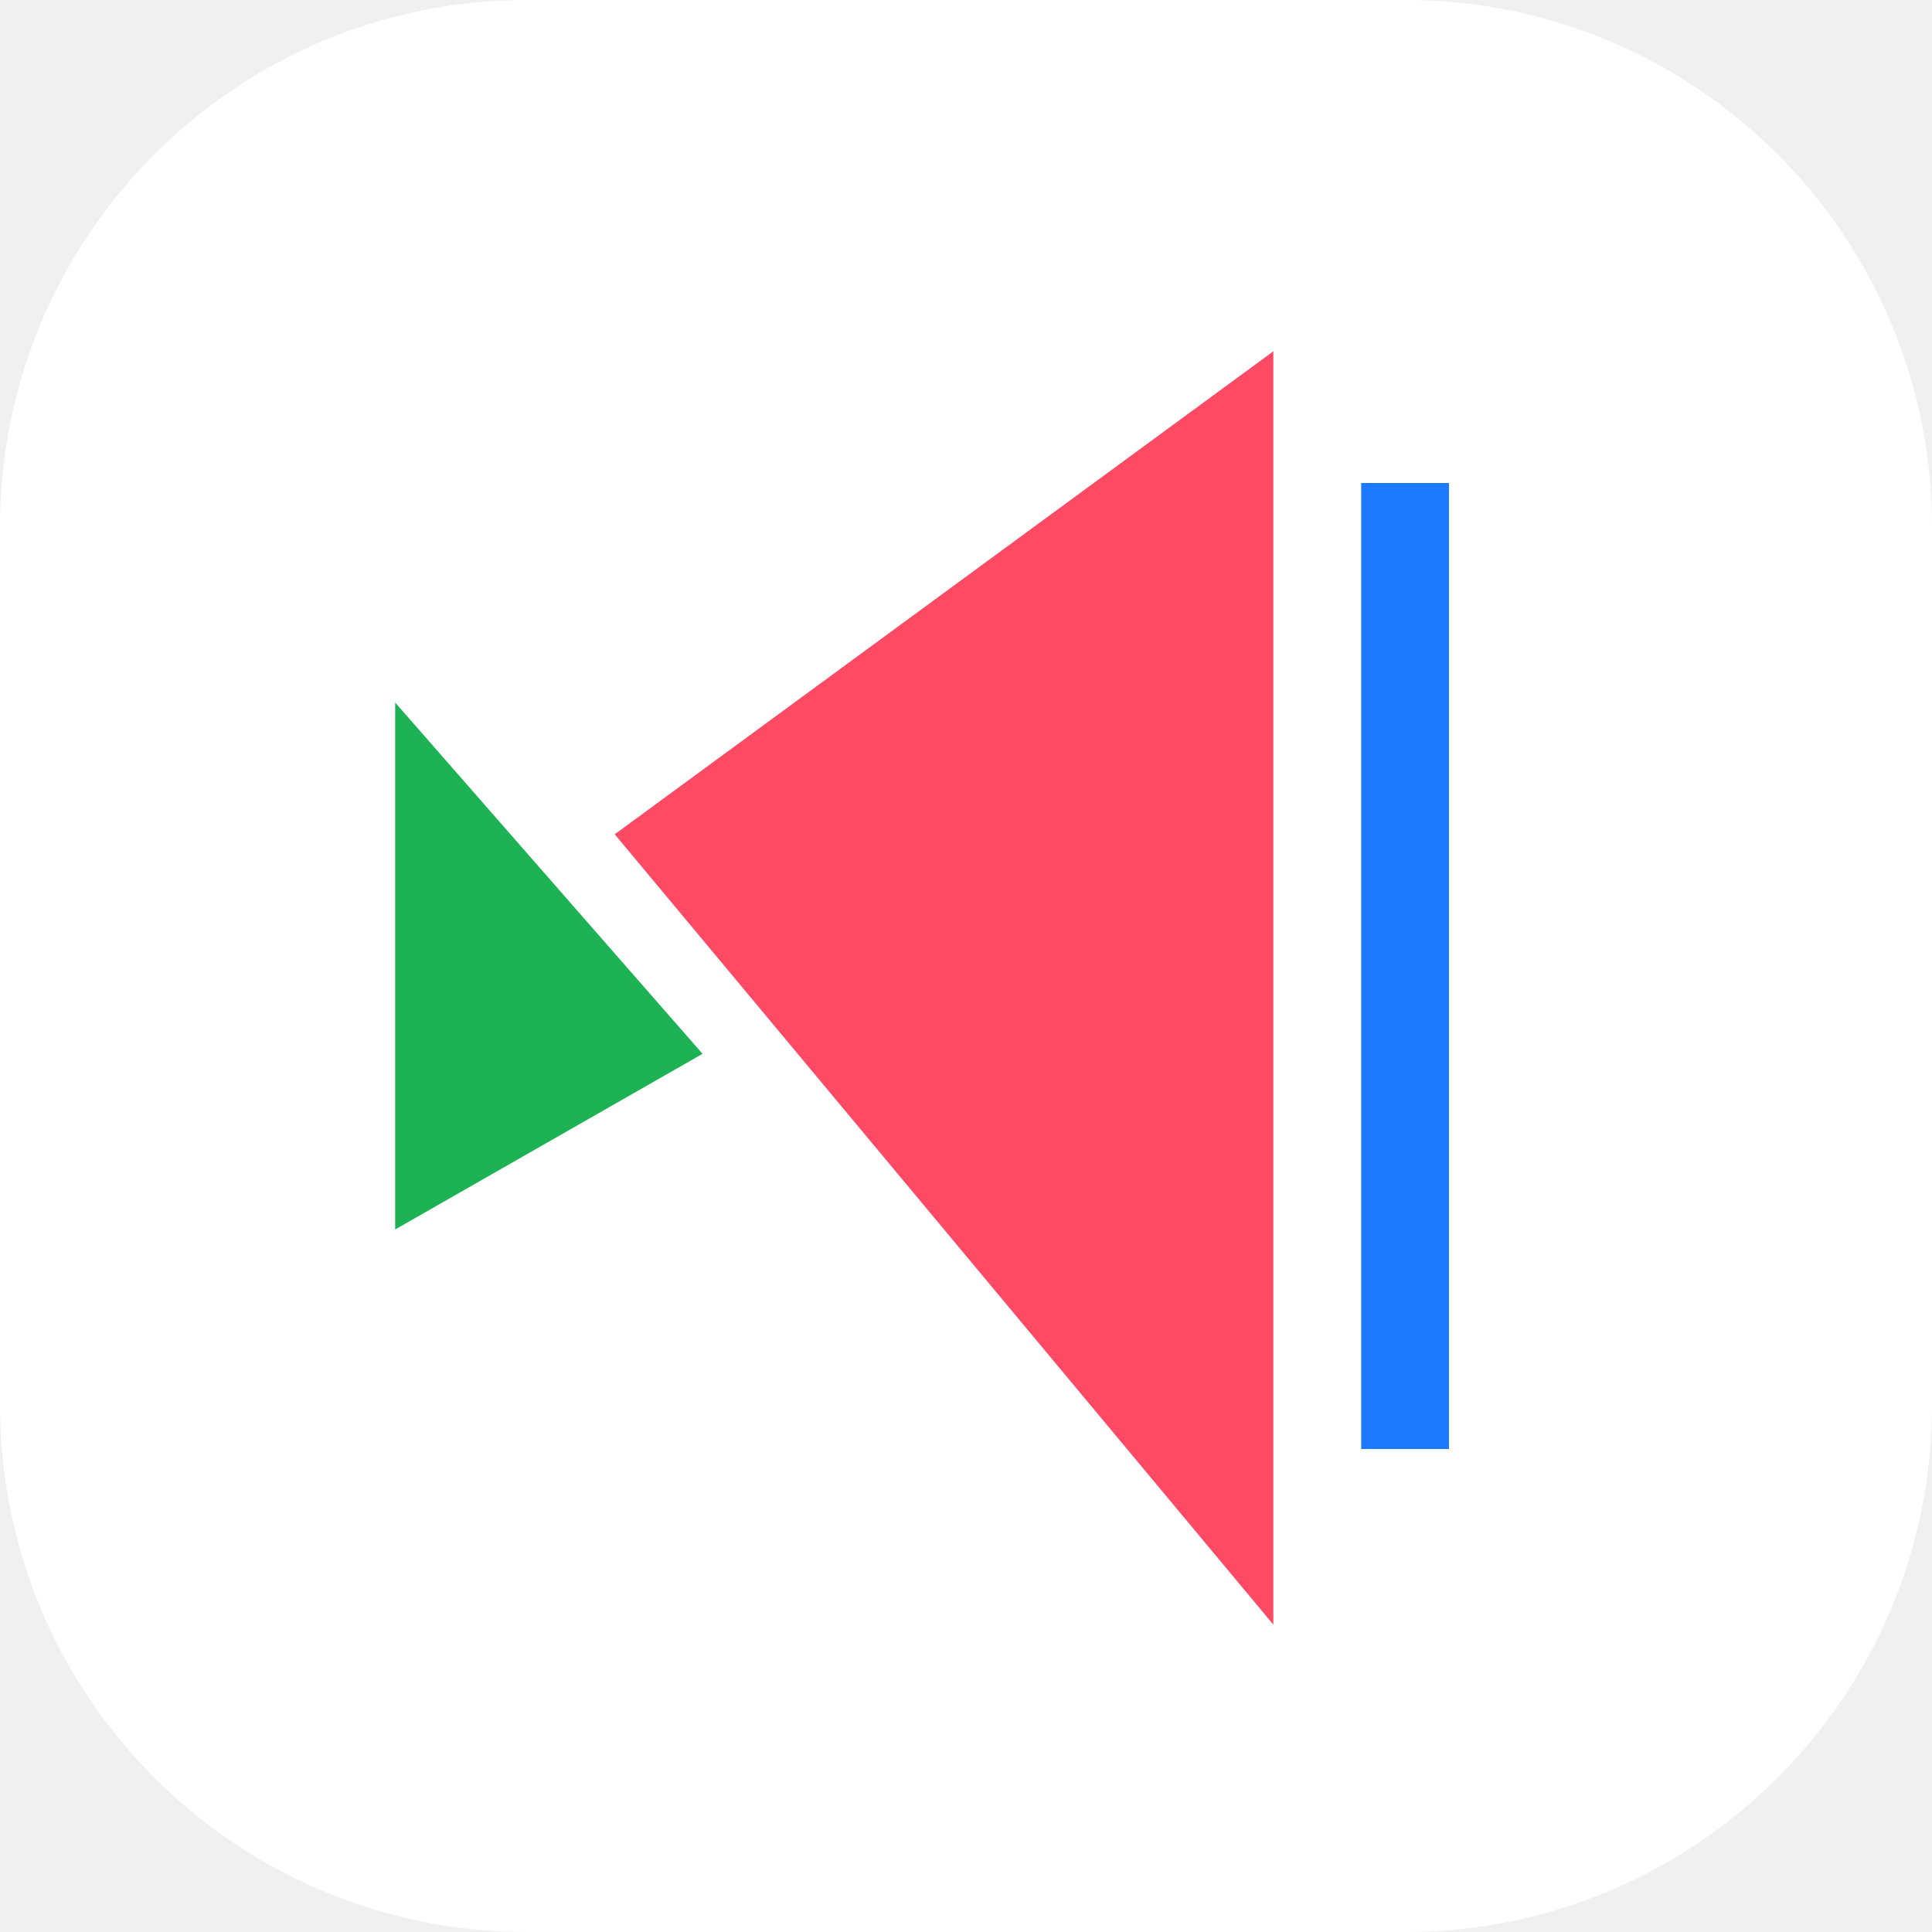
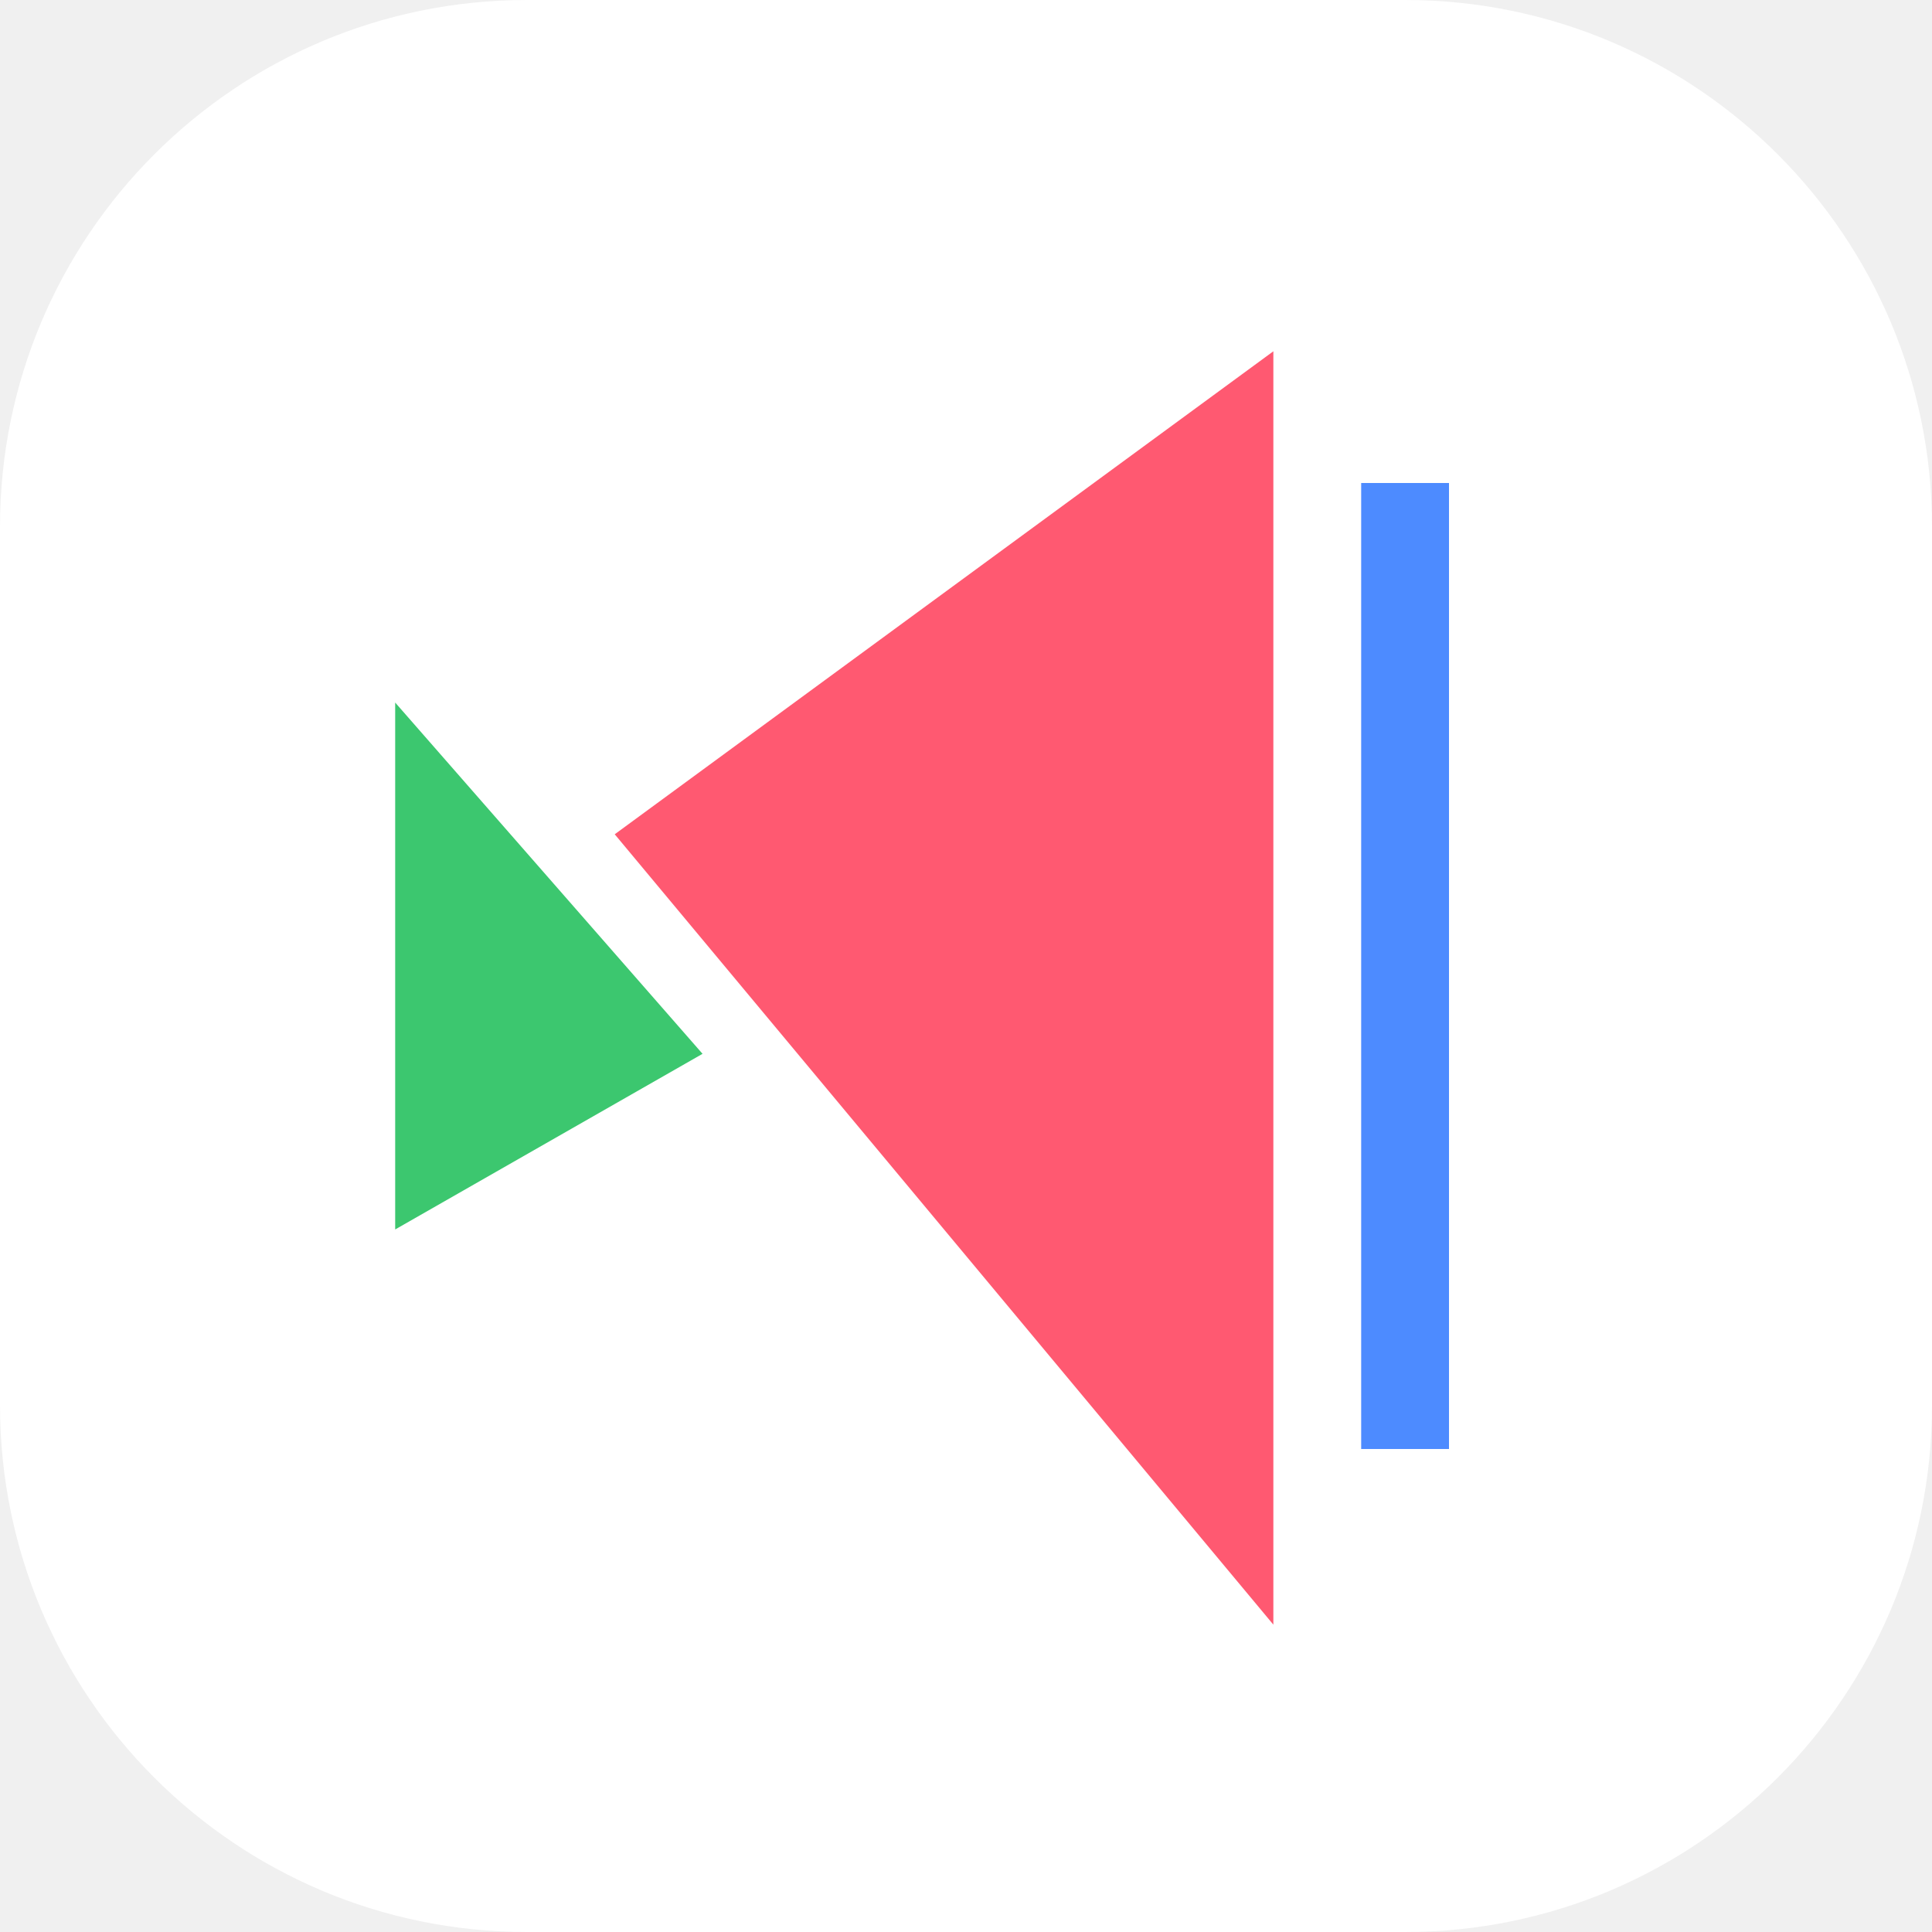
<svg xmlns="http://www.w3.org/2000/svg" viewBox="0 0 44 44">
  <defs>
-     <style>.cls-1{fill:#fff;}.cls-2{fill:#1d79ff;}.cls-3{fill:#ff4a64;}.cls-4{fill:#1db355;}</style>
+     <style>.cls-1{fill:#fff;}.cls-2{fill:#4D8BFF;}.cls-3{fill:#FF5971;}.cls-4{fill:#3CC76F;}</style>
  </defs>
  <g id="Layer_2" data-name="Layer 2">
    <g id="Layer_1-2" data-name="Layer 1">
      <rect class="cls-1" width="44" height="44" rx="12" ry="12" />
      <rect class="cls-2" x="31" y="11" width="2" height="22" />
      <polygon class="cls-3" points="29 8 29 37 14 19 29 8" />
      <polygon class="cls-4" points="16 24 9 28 9 16 16 24" />
    </g>
  </g>
</svg>
